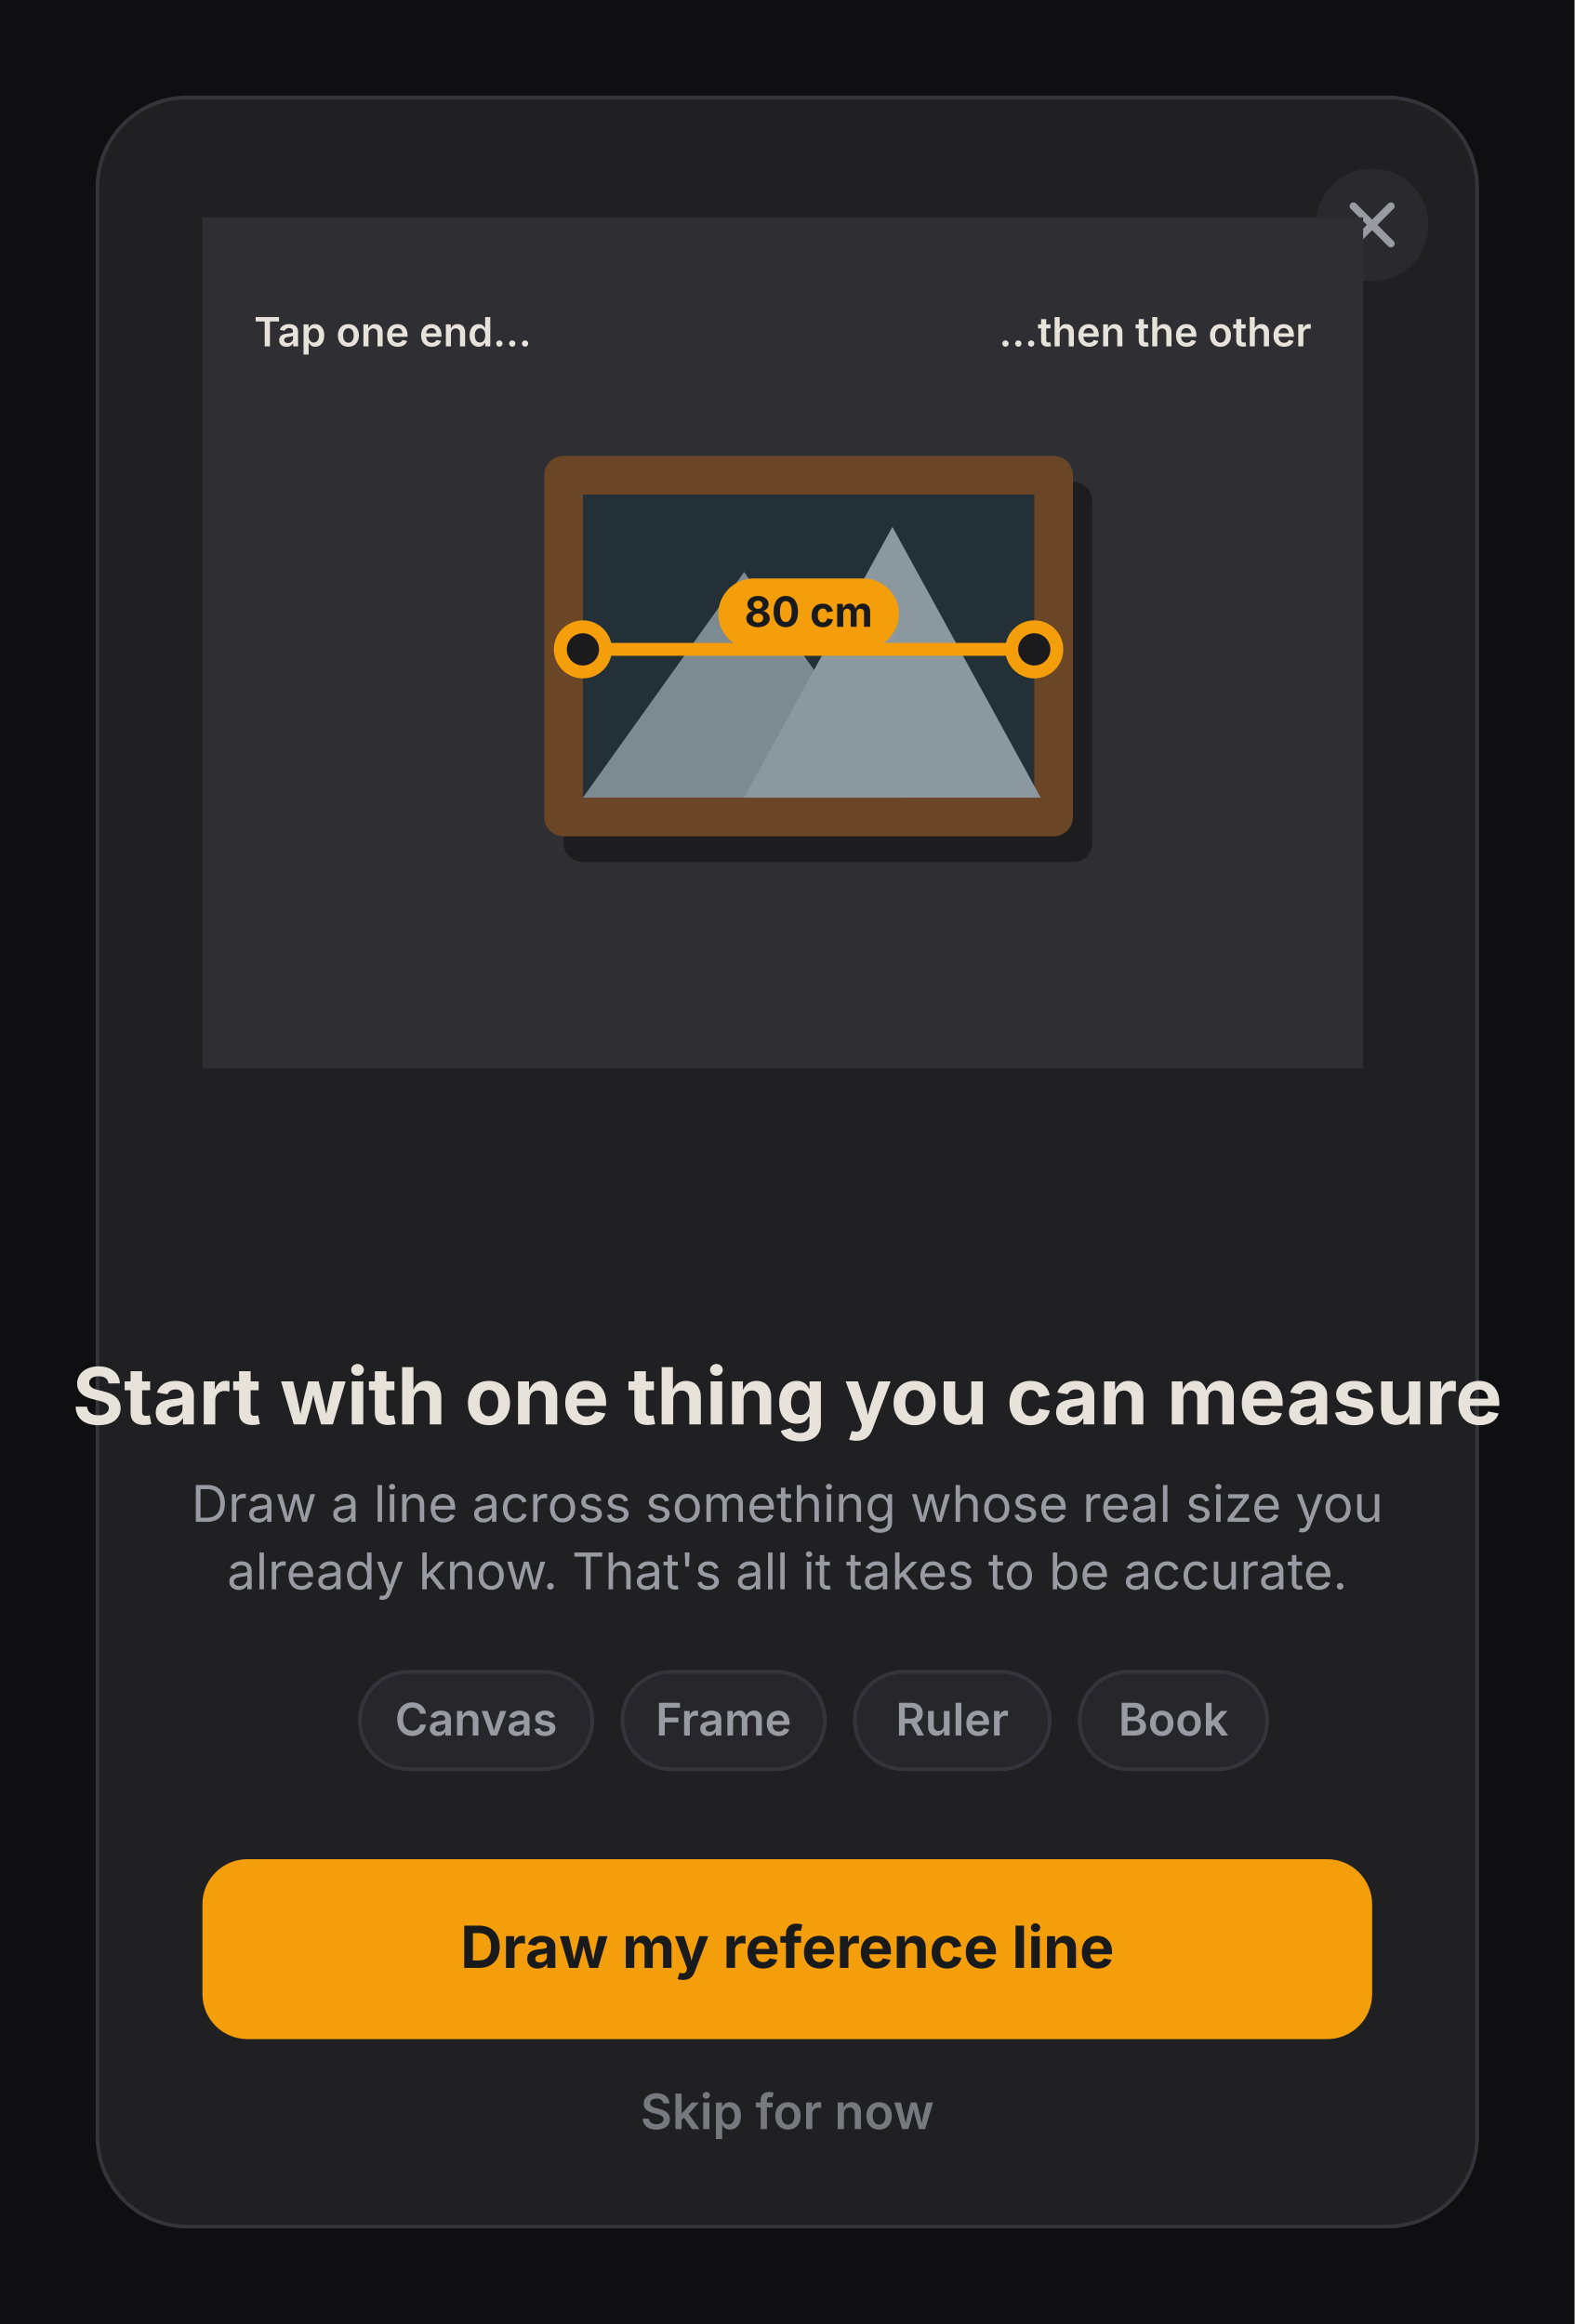
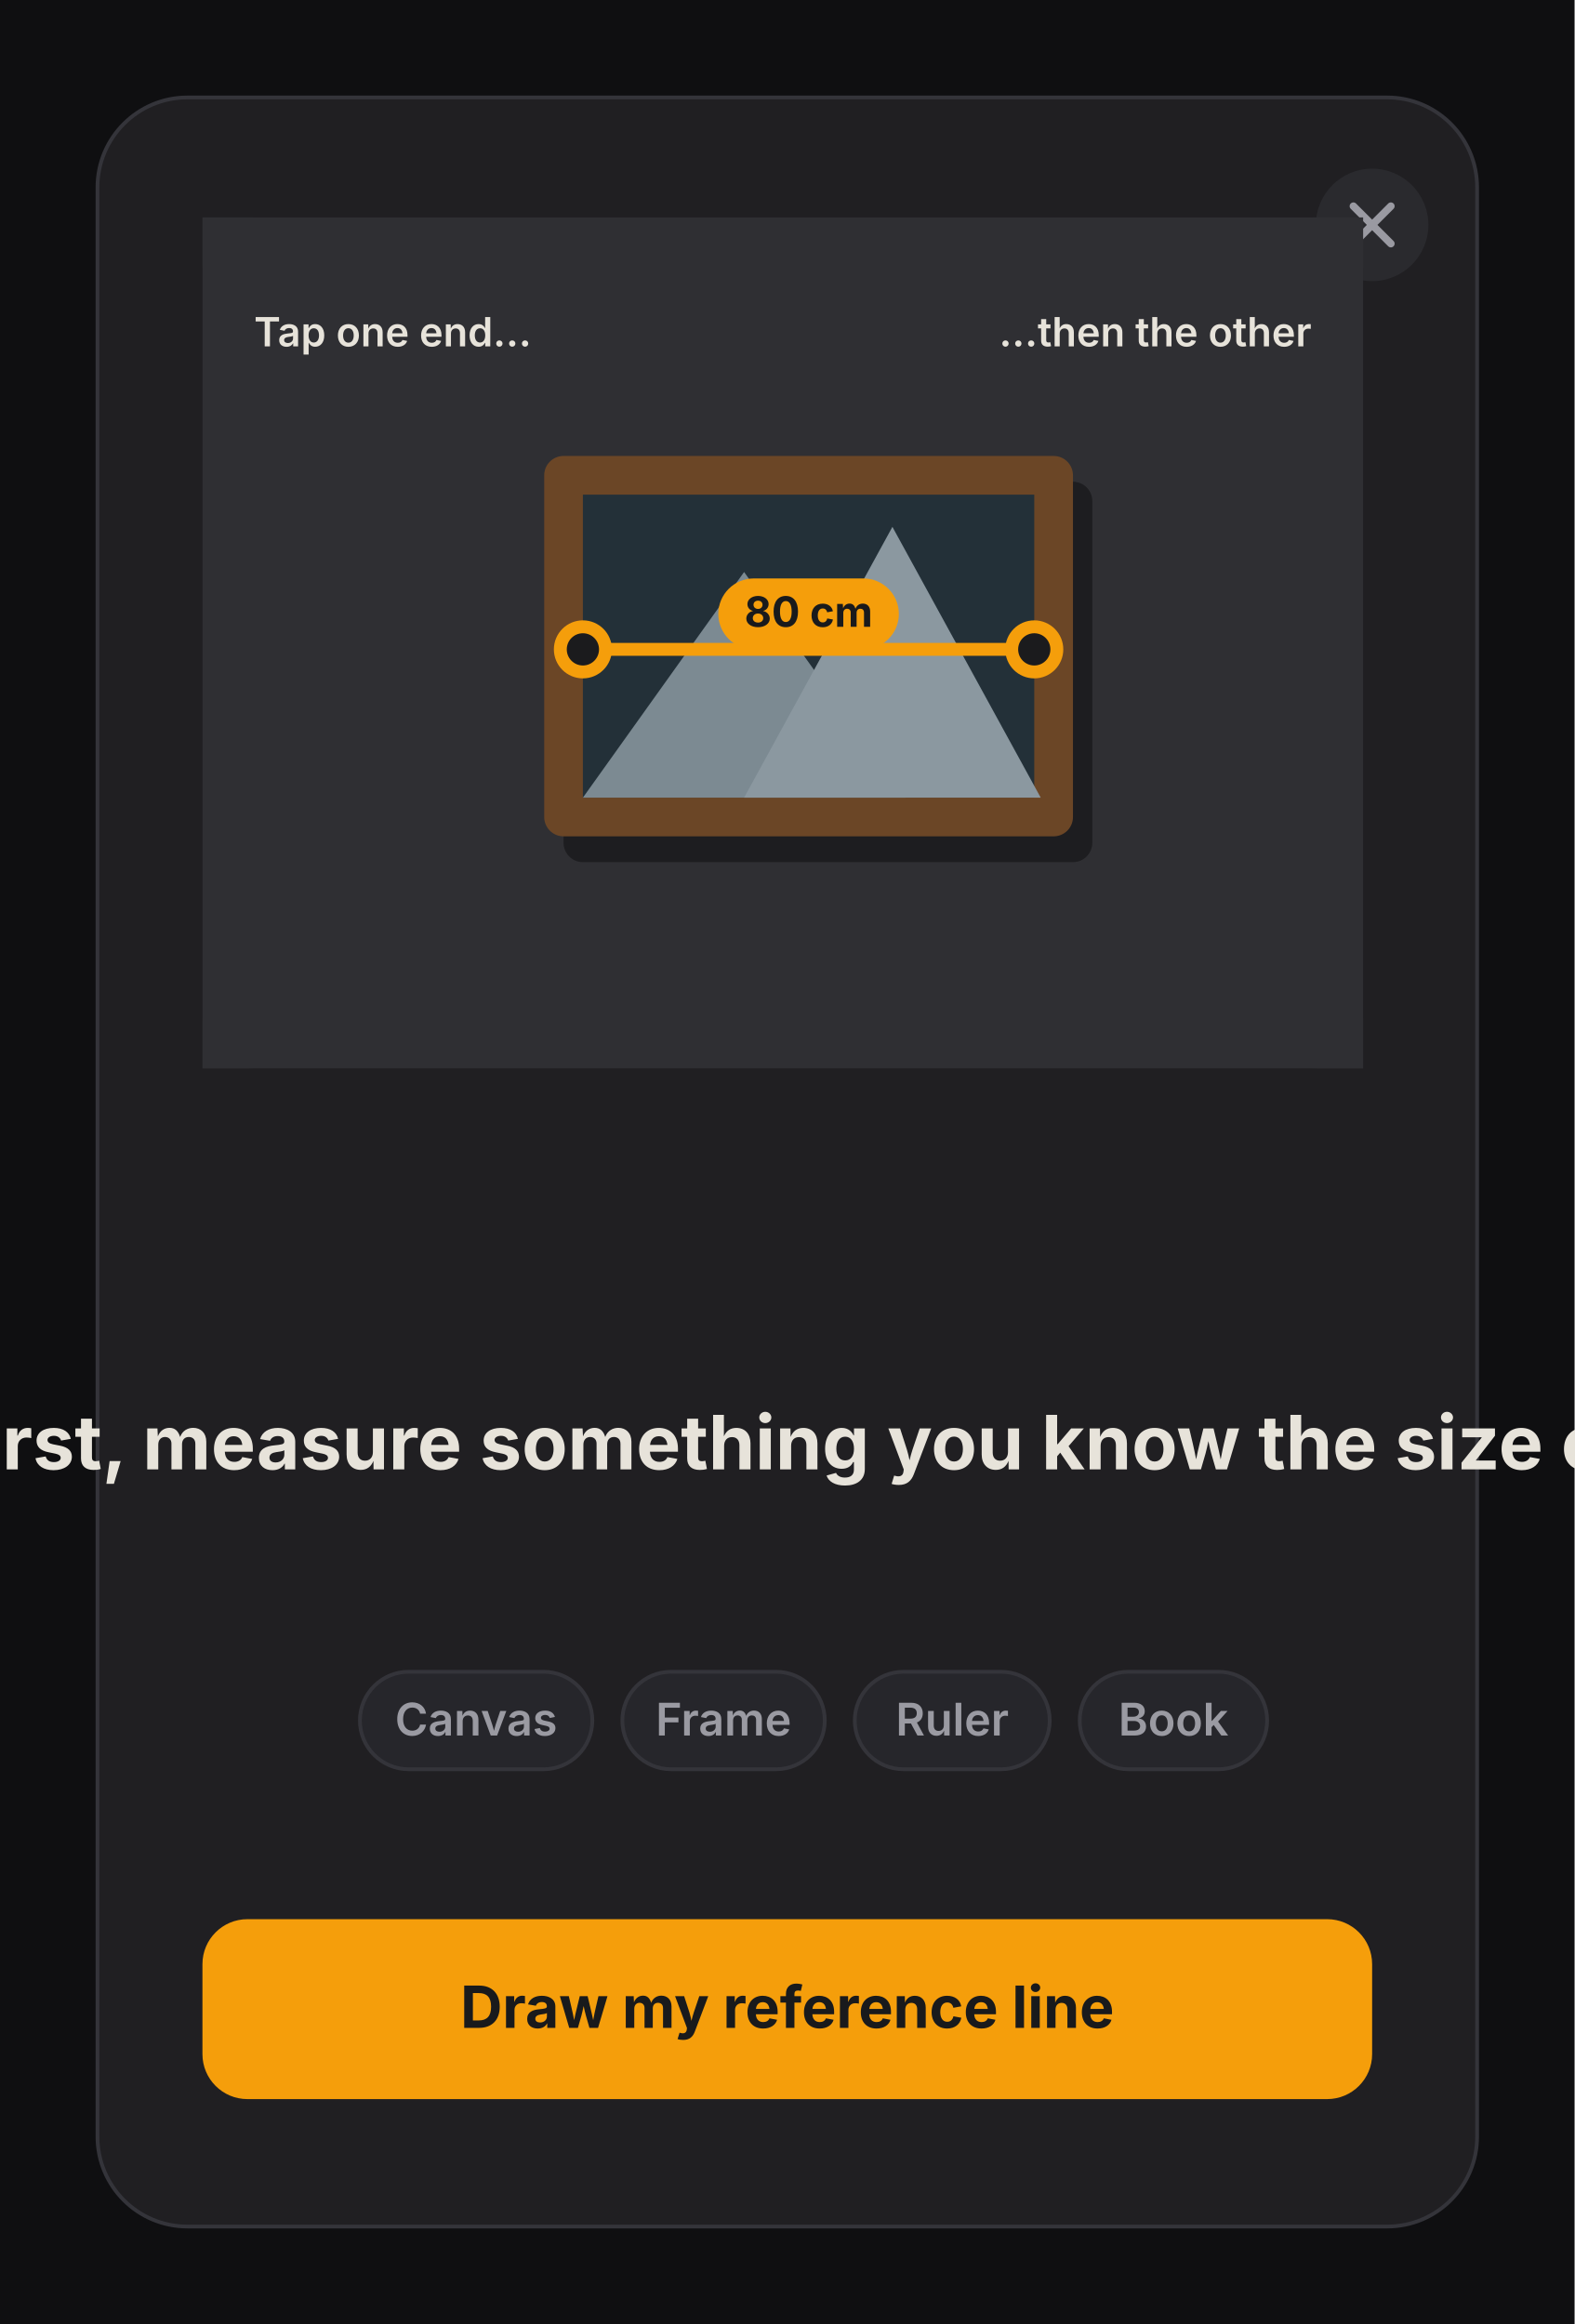
<svg xmlns="http://www.w3.org/2000/svg" viewBox="0 0 420 620" width="420" height="620" role="img" aria-label="Mockup of the Measure onboarding Step 1 modal.">
  <rect x="0" y="0" width="420" height="620" fill="#0f0f11" />
  <rect x="26" y="26" width="368" height="568" rx="24" fill="#201f22" stroke="#34343a" />
  <circle cx="366" cy="60" r="15" fill="#2a2a2e" />
  <path d="M361 55 l10 10 M371 55 l-10 10" stroke="#9a9aa2" stroke-width="2" stroke-linecap="round" />
  <g transform="translate(54,58) scale(0.86)">
    <rect x="0" y="0" width="360" height="264" rx="16" fill="#000000" opacity="0.25" />
    <use href="#mini" />
  </g>
-   <text x="210" y="380" text-anchor="middle" font-family="Inter, sans-serif" font-size="21" font-weight="700" fill="#e7e3da">Start with one thing you can measure</text>
-   <text x="210" y="406" text-anchor="middle" font-family="Inter, sans-serif" font-size="13.5" fill="#9a9aa2">Draw a line across something whose real size you</text>
-   <text x="210" y="424" text-anchor="middle" font-family="Inter, sans-serif" font-size="13.5" fill="#9a9aa2">already know. That's all it takes to be accurate.</text>
+   <text x="210" y="392" text-anchor="middle" font-family="Inter, sans-serif" font-size="20" font-weight="700" fill="#e7e3da">First, measure something you know the size of</text>
  <g font-family="Inter, sans-serif" font-size="12" font-weight="600" fill="#9a9aa2">
    <g>
      <rect x="96" y="446" width="62" height="26" rx="13" fill="#26262b" stroke="#34343a" />
      <text x="127" y="463" text-anchor="middle">Canvas</text>
    </g>
    <g>
      <rect x="166" y="446" width="54" height="26" rx="13" fill="#26262b" stroke="#34343a" />
      <text x="193" y="463" text-anchor="middle">Frame</text>
    </g>
    <g>
      <rect x="228" y="446" width="52" height="26" rx="13" fill="#26262b" stroke="#34343a" />
      <text x="254" y="463" text-anchor="middle">Ruler</text>
    </g>
    <g>
      <rect x="288" y="446" width="50" height="26" rx="13" fill="#26262b" stroke="#34343a" />
      <text x="313" y="463" text-anchor="middle">Book</text>
    </g>
  </g>
-   <rect x="54" y="496" width="312" height="48" rx="12" fill="#f59e0b" />
-   <text x="210" y="525" text-anchor="middle" font-family="Inter, sans-serif" font-size="15.5" font-weight="700" fill="#191a1c">Draw my reference line</text>
-   <text x="210" y="568" text-anchor="middle" font-family="Inter, sans-serif" font-size="13" font-weight="600" fill="#78787f">Skip for now</text>
+   <rect x="54" y="512" width="312" height="48" rx="12" fill="#f59e0b" />
+   <text x="210" y="541" text-anchor="middle" font-family="Inter, sans-serif" font-size="15.5" font-weight="700" fill="#191a1c">Draw my reference line</text>
  <defs>
    <g id="mini">
      <rect x="0" y="0" width="360" height="264" fill="#2f2f33" />
      <rect x="112" y="82" width="164" height="118" rx="6" fill="#000" opacity="0.38" />
      <rect x="106" y="74" width="164" height="118" rx="6" fill="#6b4626" />
      <rect x="118" y="86" width="140" height="94" fill="#233038" />
      <polygon points="118,180 168,110 218,180" fill="#7c8a92" />
      <polygon points="168,180 214,96 260,180" fill="#8b98a0" />
      <line x1="118" y1="134" x2="258" y2="134" stroke="#f59e0b" stroke-width="4" stroke-linecap="round" />
      <rect x="160" y="112" width="56" height="22" rx="11" fill="#f59e0b" />
      <text x="188" y="127" text-anchor="middle" font-family="Inter, sans-serif" font-size="13" font-weight="700" fill="#191a1c">80 cm</text>
      <circle cx="118" cy="134" r="7" fill="#1b1b1d" stroke="#f59e0b" stroke-width="4" />
      <circle cx="258" cy="134" r="7" fill="#1b1b1d" stroke="#f59e0b" stroke-width="4" />
      <g font-family="Inter, sans-serif" font-size="12.5" font-weight="600" fill="#e7e3da">
        <text x="16" y="40">Tap one end…</text>
        <text x="344" y="40" text-anchor="end">…then the other</text>
      </g>
    </g>
  </defs>
</svg>
